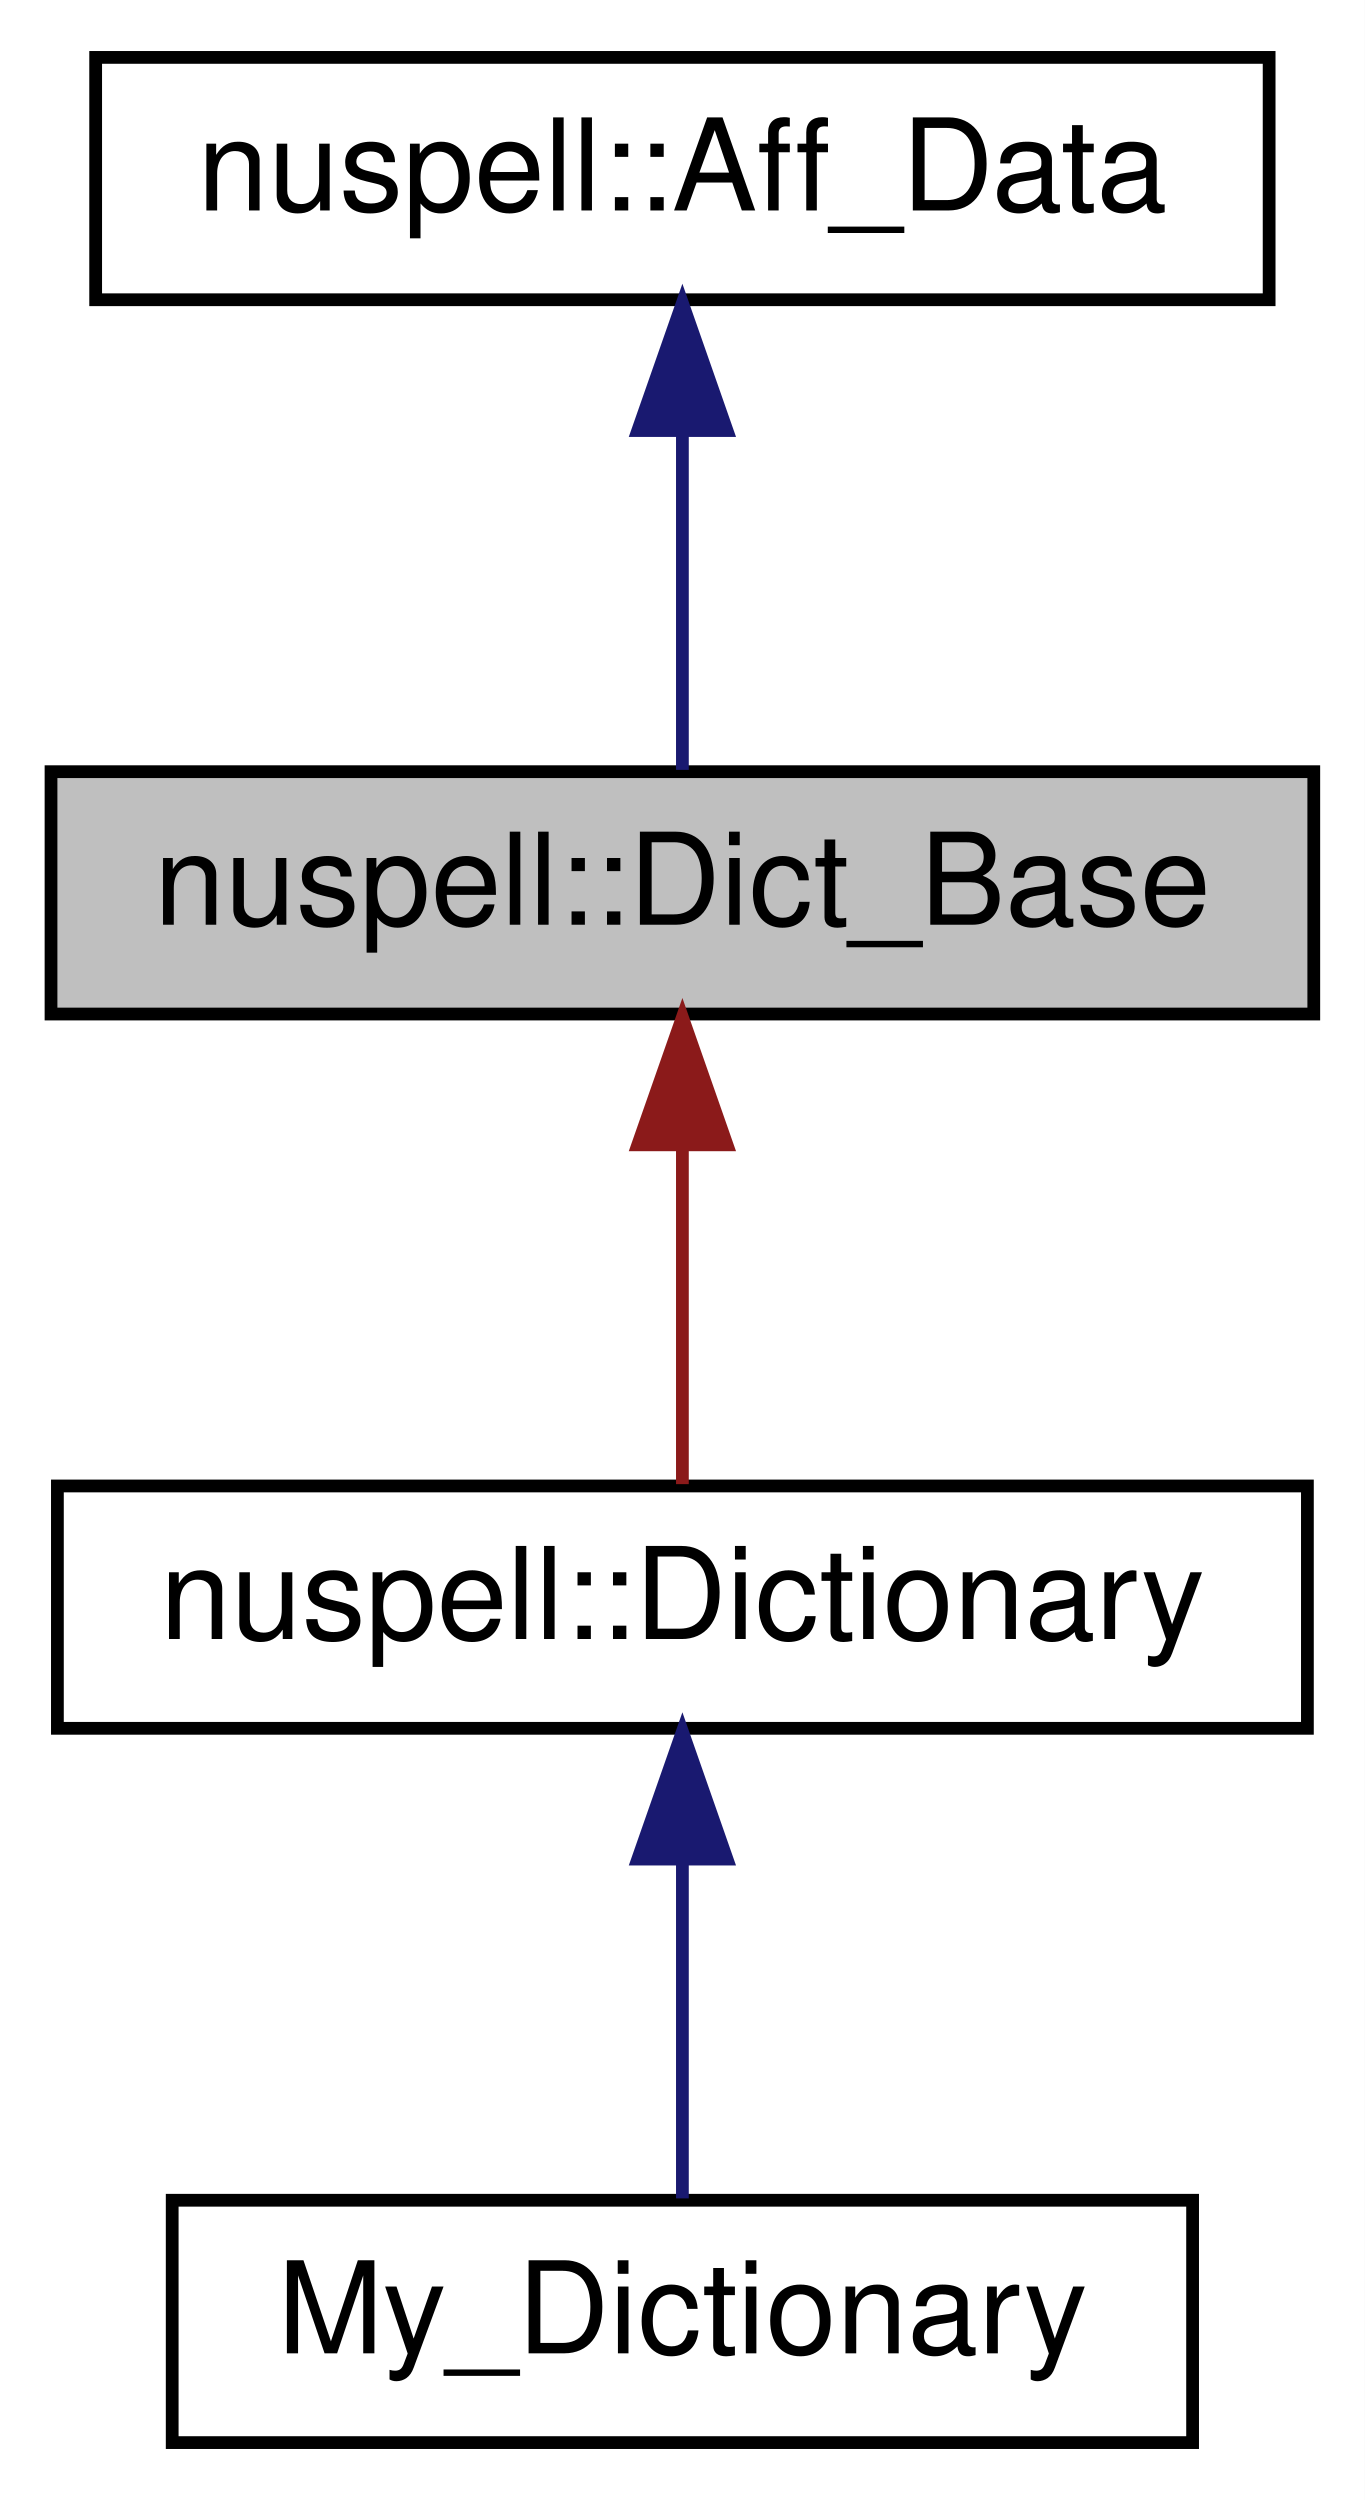
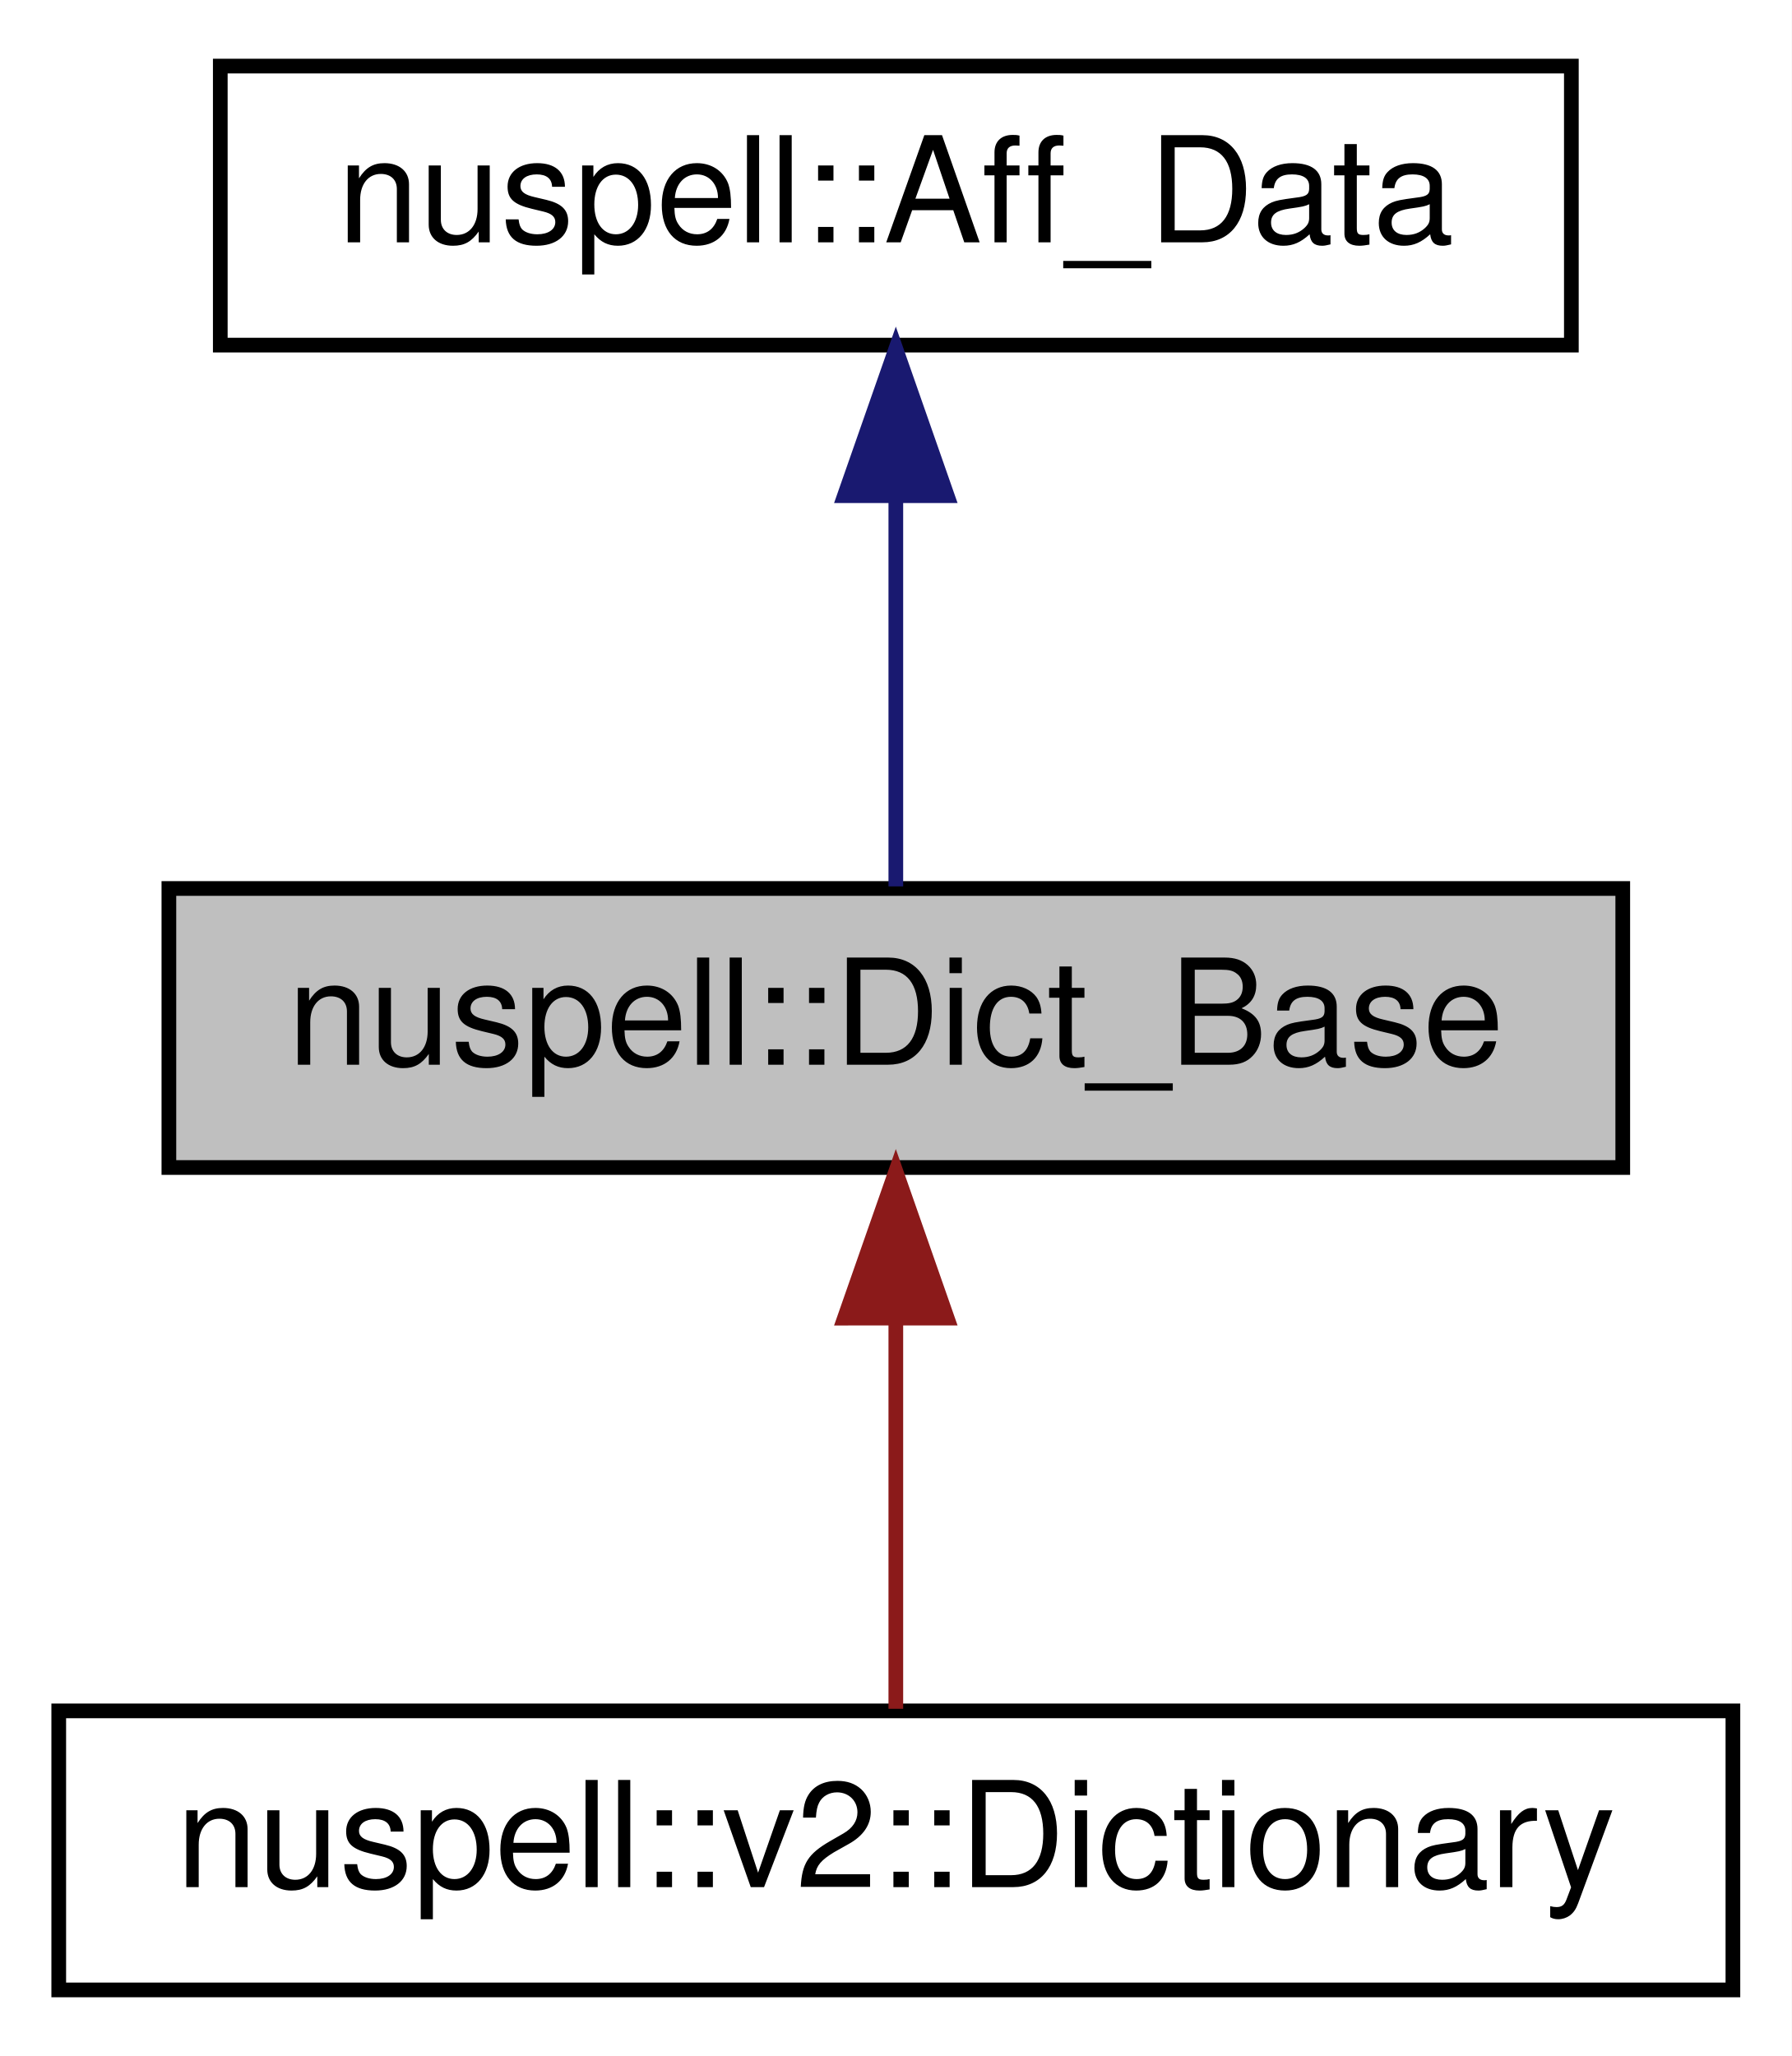
- <svg xmlns="http://www.w3.org/2000/svg" xmlns:xlink="http://www.w3.org/1999/xlink" width="107pt" height="196pt" viewBox="0.00 0.00 107.00 196.00">
-   <g id="graph0" class="graph" transform="scale(1 1) rotate(0) translate(4 192)">
-     <polygon fill="#ffffff" stroke="transparent" points="-4,4 -4,-192 103,-192 103,4 -4,4" />
+ <svg xmlns="http://www.w3.org/2000/svg" xmlns:xlink="http://www.w3.org/1999/xlink" width="122pt" height="140pt" viewBox="0.00 0.00 122.00 140.00">
+   <g id="graph0" class="graph" transform="scale(1 1) rotate(0) translate(4 136)">
+     <polygon fill="#ffffff" stroke="transparent" points="-4,4 -4,-136 118,-136 118,4 -4,4" />
    <g id="node1" class="node">
-       <polygon fill="#bfbfbf" stroke="#000000" points="0,-112.5 0,-131.5 99,-131.5 99,-112.5 0,-112.5" />
-       <text text-anchor="middle" x="49.5" y="-119.5" font-family="Helvetica,sans-Serif" font-size="10.00" fill="#000000">nuspell::Dict_Base</text>
+       <polygon fill="#bfbfbf" stroke="#000000" points="7.5,-56.5 7.5,-75.5 106.5,-75.5 106.5,-56.5 7.5,-56.5" />
+       <text text-anchor="middle" x="57" y="-63.5" font-family="Helvetica,sans-Serif" font-size="10.00" fill="#000000">nuspell::Dict_Base</text>
    </g>
    <g id="node3" class="node">
      <g id="a_node3">
-         <a xlink:href="classnuspell_1_1_dictionary.html" target="_top" xlink:title="nuspell::Dictionary">
-           <polygon fill="#ffffff" stroke="#000000" points=".5,-56.5 .5,-75.5 98.5,-75.5 98.5,-56.5 .5,-56.5" />
-           <text text-anchor="middle" x="49.5" y="-63.5" font-family="Helvetica,sans-Serif" font-size="10.00" fill="#000000">nuspell::Dictionary</text>
+         <a xlink:href="classnuspell_1_1v2_1_1_dictionary.html" target="_top" xlink:title="The only important public class. ">
+           <polygon fill="#ffffff" stroke="#000000" points="0,-.5 0,-19.5 114,-19.5 114,-.5 0,-.5" />
+           <text text-anchor="middle" x="57" y="-7.5" font-family="Helvetica,sans-Serif" font-size="10.00" fill="#000000">nuspell::v2::Dictionary</text>
        </a>
      </g>
    </g>
    <g id="edge2" class="edge">
-       <path fill="none" stroke="#8b1a1a" d="M49.5,-102.157C49.5,-93.155 49.5,-82.92 49.5,-75.643" />
-       <polygon fill="#8b1a1a" stroke="#8b1a1a" points="46,-102.246 49.5,-112.246 53,-102.246 46,-102.246" />
+       <path fill="none" stroke="#8b1a1a" d="M57,-46.157C57,-37.155 57,-26.92 57,-19.643" />
+       <polygon fill="#8b1a1a" stroke="#8b1a1a" points="53.5,-46.245 57,-56.245 60.5,-46.246 53.5,-46.245" />
    </g>
    <g id="node2" class="node">
      <g id="a_node2">
        <a xlink:href="structnuspell_1_1_aff___data.html" target="_top" xlink:title="nuspell::Aff_Data">
-           <polygon fill="#ffffff" stroke="#000000" points="3.5,-168.5 3.5,-187.5 95.5,-187.5 95.5,-168.5 3.5,-168.5" />
-           <text text-anchor="middle" x="49.5" y="-175.5" font-family="Helvetica,sans-Serif" font-size="10.00" fill="#000000">nuspell::Aff_Data</text>
+           <polygon fill="#ffffff" stroke="#000000" points="11,-112.5 11,-131.5 103,-131.5 103,-112.5 11,-112.5" />
+           <text text-anchor="middle" x="57" y="-119.5" font-family="Helvetica,sans-Serif" font-size="10.00" fill="#000000">nuspell::Aff_Data</text>
        </a>
      </g>
    </g>
    <g id="edge1" class="edge">
-       <path fill="none" stroke="#191970" d="M49.5,-158.157C49.5,-149.155 49.5,-138.92 49.5,-131.643" />
-       <polygon fill="#191970" stroke="#191970" points="46,-158.245 49.5,-168.245 53,-158.246 46,-158.245" />
-     </g>
-     <g id="node4" class="node">
-       <g id="a_node4">
-         <a xlink:href="class_my___dictionary.html" target="_top" xlink:title="My_Dictionary">
-           <polygon fill="#ffffff" stroke="#000000" points="9.5,-.5 9.5,-19.5 89.5,-19.5 89.5,-.5 9.5,-.5" />
-           <text text-anchor="middle" x="49.5" y="-7.5" font-family="Helvetica,sans-Serif" font-size="10.00" fill="#000000">My_Dictionary</text>
-         </a>
-       </g>
-     </g>
-     <g id="edge3" class="edge">
-       <path fill="none" stroke="#191970" d="M49.5,-46.157C49.5,-37.155 49.5,-26.92 49.5,-19.643" />
-       <polygon fill="#191970" stroke="#191970" points="46,-46.245 49.5,-56.245 53,-46.246 46,-46.245" />
+       <path fill="none" stroke="#191970" d="M57,-102.157C57,-93.155 57,-82.92 57,-75.643" />
+       <polygon fill="#191970" stroke="#191970" points="53.5,-102.246 57,-112.246 60.5,-102.246 53.5,-102.246" />
    </g>
  </g>
</svg>
